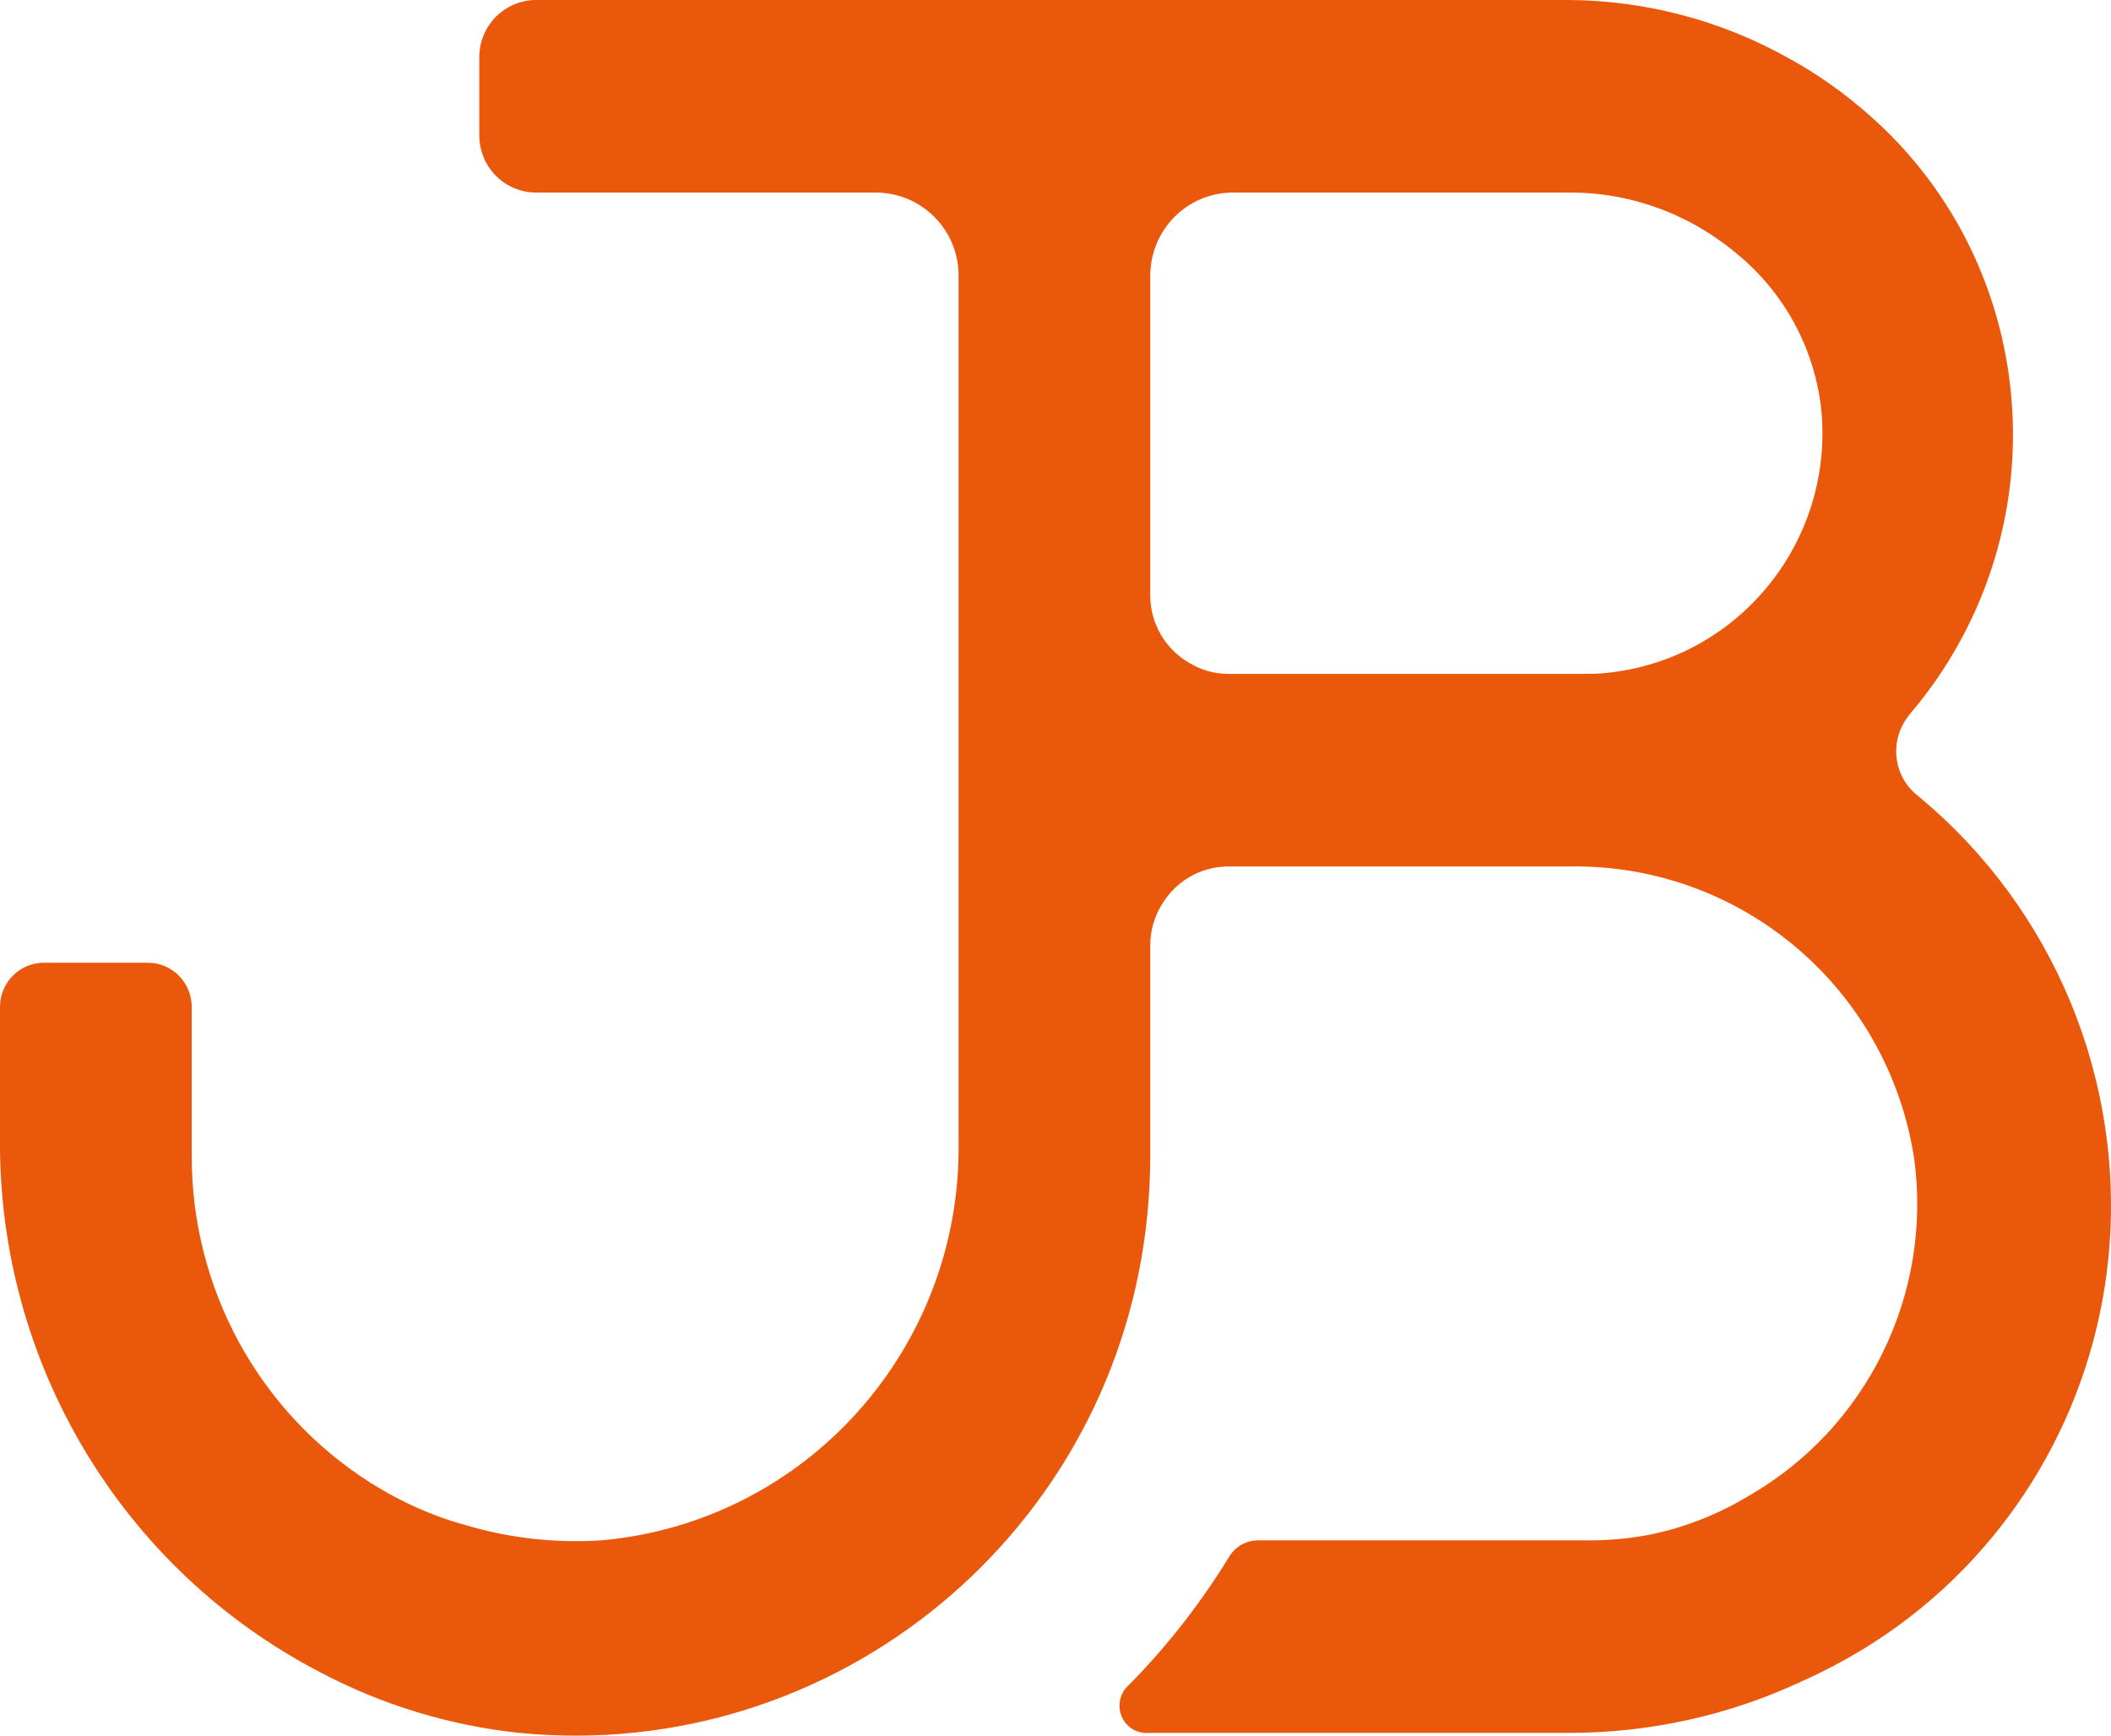
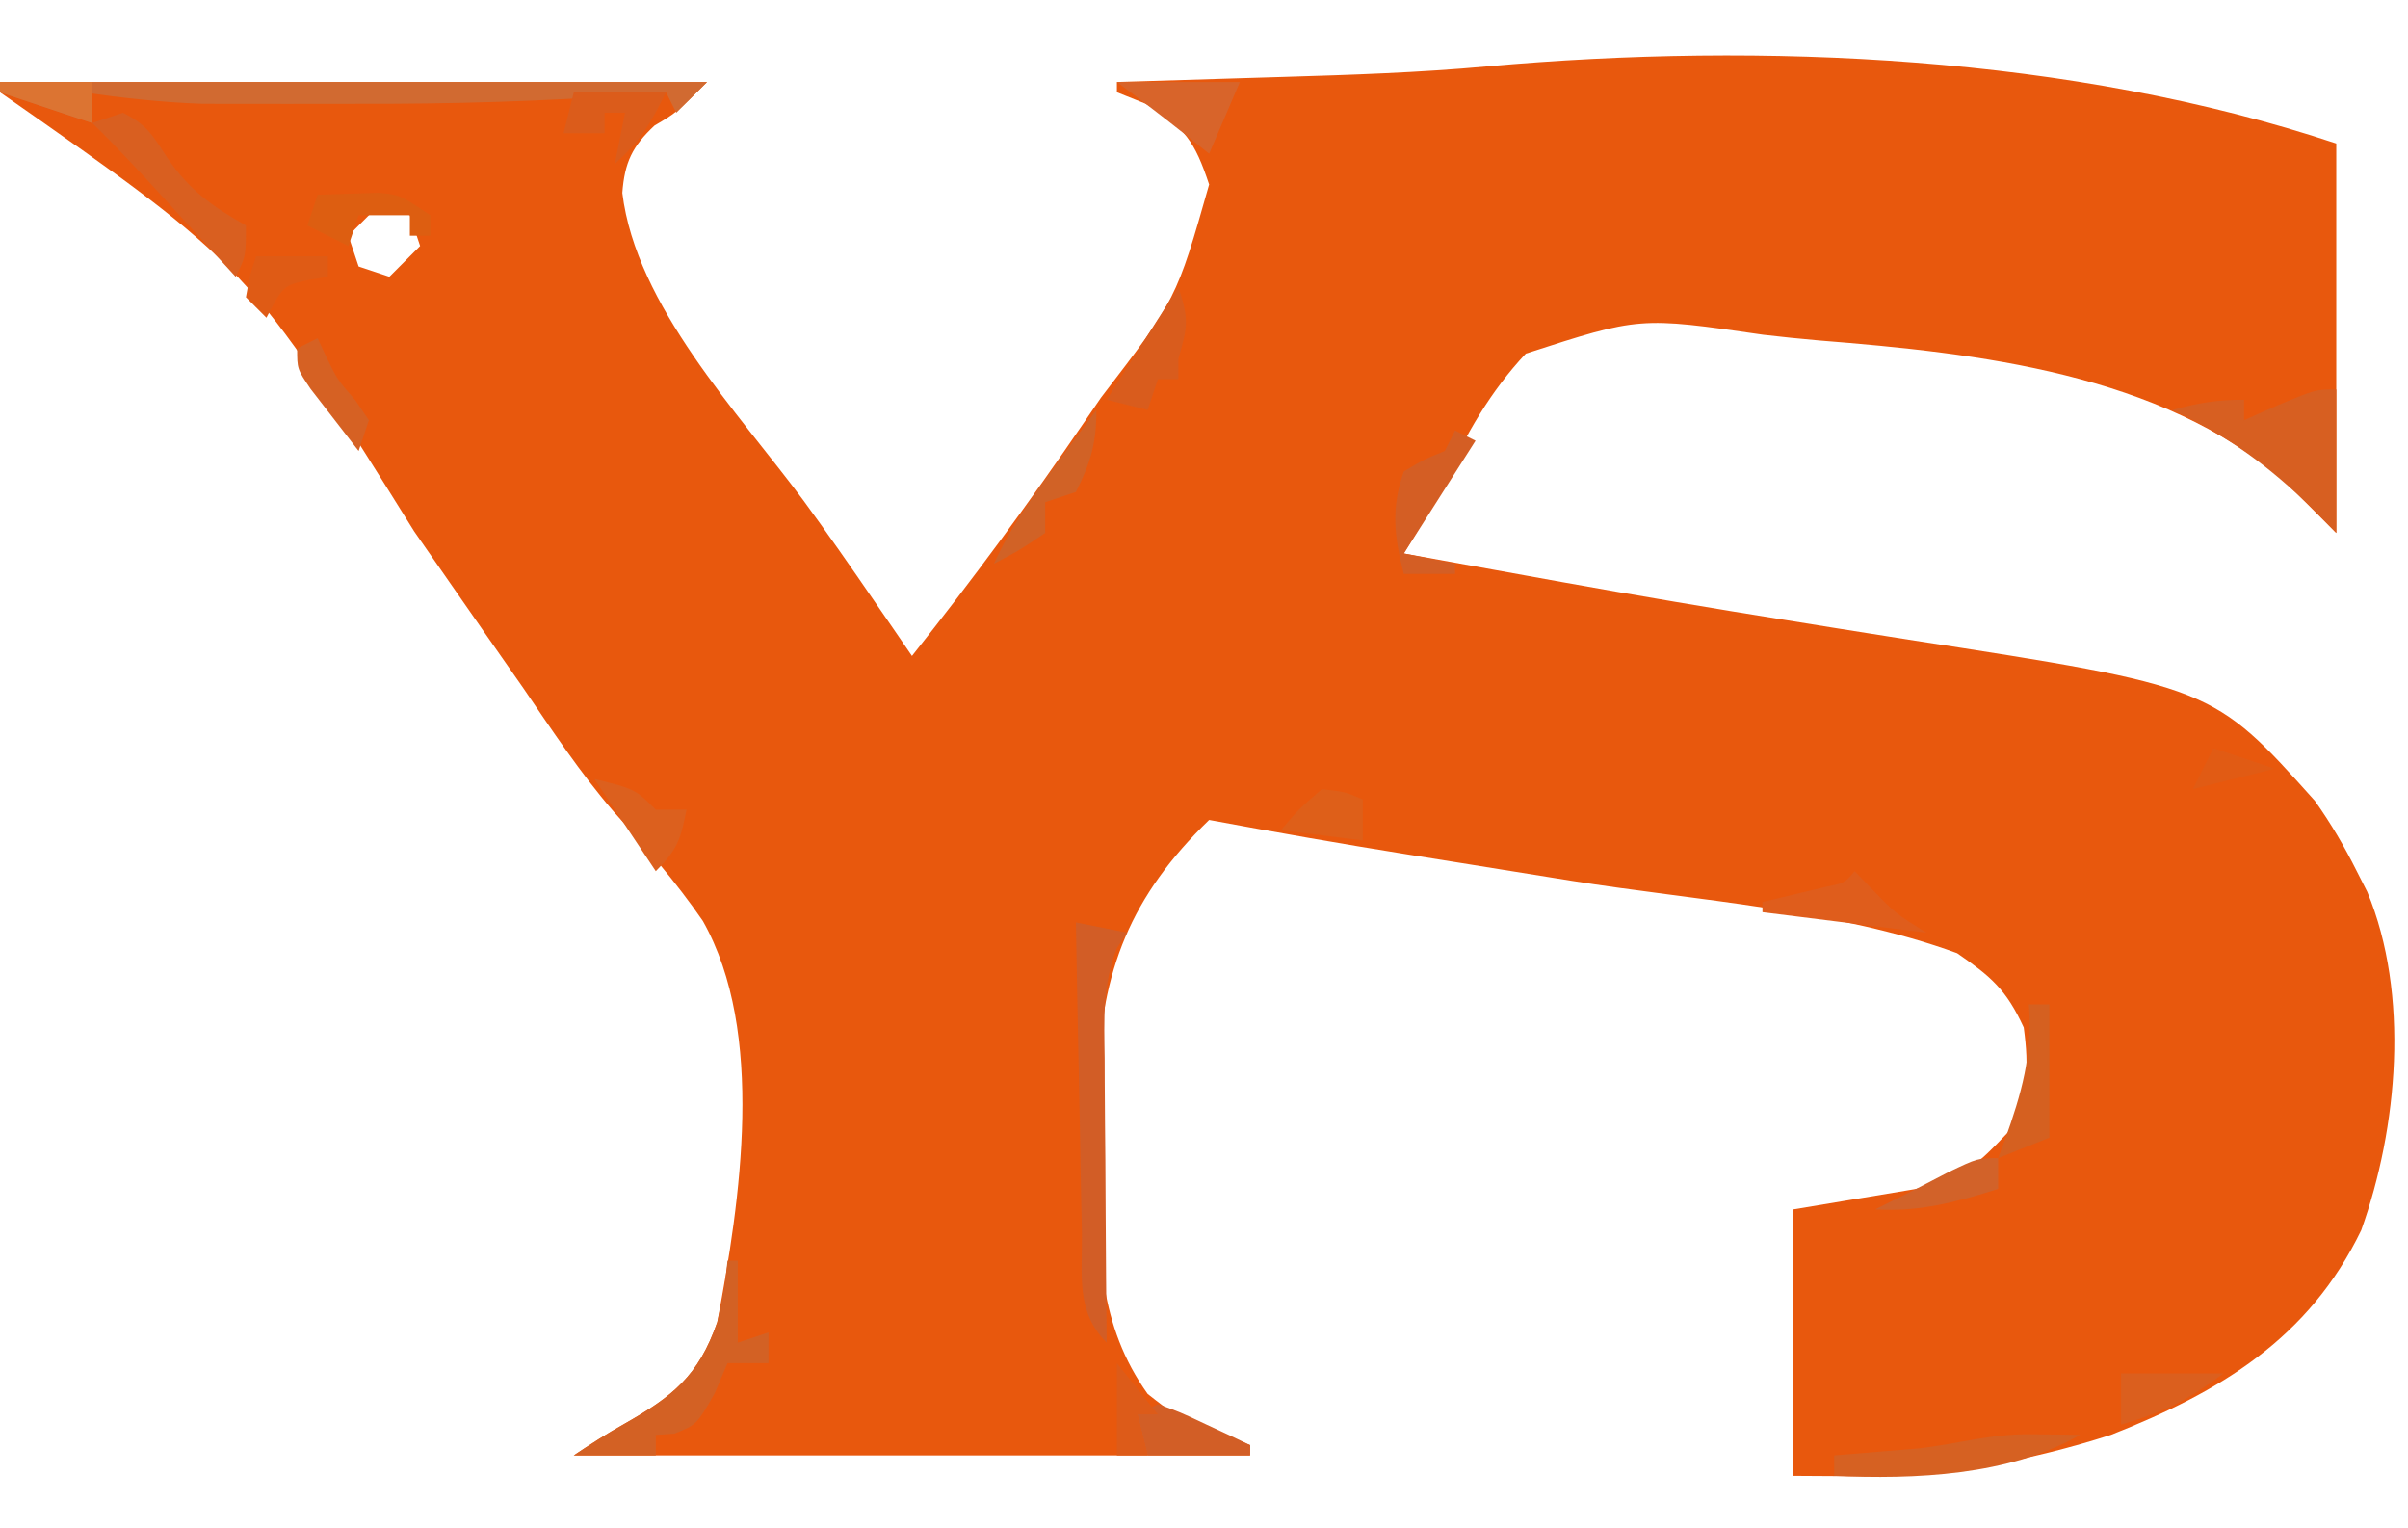
- <svg xmlns="http://www.w3.org/2000/svg" width="45" height="37" viewBox="0 0 45 37" fill="none">
-   <path d="M40.867 16.952C40.346 16.531 40.274 15.772 40.693 15.249C40.703 15.238 40.714 15.218 40.724 15.208C42.369 13.278 43.145 10.734 42.849 8.209C42.594 5.982 41.531 3.93 39.845 2.453C39.324 1.991 38.762 1.591 38.149 1.252C36.709 0.441 35.095 0.01 33.44 0H11.433C10.759 0 10.217 0.544 10.217 1.221V2.884C10.217 3.561 10.759 4.105 11.433 4.105H18.666C19.637 4.105 20.424 4.885 20.434 5.859C20.434 5.859 20.434 5.87 20.434 5.88V24.351C20.495 28.743 17.185 32.447 12.822 32.837C11.852 32.898 10.881 32.796 9.951 32.519C9.226 32.324 8.542 32.016 7.908 31.616C5.517 30.107 4.077 27.46 4.087 24.628V21.467C4.087 20.944 3.668 20.523 3.147 20.523H0.94C0.419 20.523 0 20.944 0 21.467V24.269C-0.04 29.05 2.595 33.453 6.825 35.649C8.143 36.346 9.594 36.788 11.075 36.942C17.818 37.598 23.805 32.642 24.459 25.88C24.5 25.469 24.52 25.048 24.52 24.628V20.143C24.52 19.846 24.602 19.558 24.755 19.302C25.052 18.789 25.593 18.471 26.186 18.471H33.47C37.128 18.419 40.254 21.077 40.806 24.71C41.194 27.604 39.794 30.446 37.271 31.893C36.637 32.273 35.953 32.55 35.227 32.704C34.727 32.806 34.226 32.847 33.715 32.837H26.819C26.564 32.837 26.329 32.97 26.196 33.196C25.593 34.181 24.878 35.094 24.071 35.915C23.826 36.121 23.795 36.49 23.999 36.736C24.122 36.89 24.316 36.962 24.52 36.942H33.45C35.156 36.942 36.842 36.572 38.384 35.854C39.028 35.566 39.641 35.228 40.223 34.828C42.89 32.991 44.617 30.066 44.943 26.834C45.321 23.058 43.789 19.353 40.867 16.952ZM33.715 14.366H26.186C25.889 14.366 25.603 14.284 25.348 14.13C24.837 13.833 24.52 13.289 24.52 12.694V5.88C24.52 4.905 25.297 4.115 26.267 4.105C26.267 4.105 26.278 4.105 26.288 4.105H33.491C34.032 4.105 34.574 4.187 35.095 4.351C35.789 4.566 36.423 4.915 36.985 5.377C38.017 6.208 38.681 7.409 38.824 8.733C39.099 11.555 37.046 14.069 34.236 14.346C34.063 14.366 33.889 14.366 33.715 14.366Z" fill="#EA580C" />
+ <svg xmlns="http://www.w3.org/2000/svg" version="1.1" width="235" height="149">
+   <path d="M0 0 C0 12.54 0 25.08 0 38 C-1.65 36.35 -3.3 34.7 -5 33 C-17.138 22.434 -34.95 20.454 -50.469 19.218 C-52.289 19.061 -54.107 18.871 -55.922 18.661 C-67.987 16.903 -67.987 16.903 -79.093 20.499 C-82.55 24.185 -84.949 28.379 -87.031 32.964 C-88.197 35.413 -89.58 37.691 -91 40 C-87.084 40.713 -83.167 41.42 -79.25 42.125 C-78.019 42.347 -76.788 42.57 -75.52 42.799 C-68.206 44.111 -60.884 45.355 -53.547 46.527 C-51.945 46.786 -50.343 47.044 -48.741 47.302 C-46.394 47.681 -44.046 48.055 -41.696 48.419 C-12.059 53.004 -12.059 53.004 -2.086 64.137 C-0.51 66.361 0.78 68.564 2 71 C2.507 71.996 2.507 71.996 3.023 73.012 C7.183 83.028 6.008 96.039 2.434 106.031 C-2.674 116.609 -11.348 121.812 -22 126 C-25.968 127.278 -29.901 128.25 -34 129 C-35.058 129.195 -35.058 129.195 -36.137 129.395 C-41.809 130.257 -47.173 130 -53 130 C-53 121.42 -53 112.84 -53 104 C-49.04 103.34 -45.08 102.68 -41 102 C-35.552 100.166 -35.552 100.166 -31.777 96.207 C-30.143 92.549 -29.964 90.268 -30.5 86.25 C-32.209 82.548 -33.678 81.296 -37 79 C-48.694 74.713 -62.379 73.889 -74.625 71.938 C-77.92 71.409 -81.214 70.879 -84.509 70.348 C-86.544 70.02 -88.58 69.694 -90.616 69.369 C-97.094 68.331 -103.55 67.198 -110 66 C-117.621 73.39 -120.555 80.652 -120.87 91.251 C-120.899 93.48 -120.894 95.708 -120.875 97.938 C-120.874 98.666 -120.874 99.395 -120.873 100.145 C-120.823 108.131 -120.776 115.312 -116 122 C-113.521 123.953 -113.521 123.953 -110.75 125 C-109.858 125.392 -108.966 125.784 -108.047 126.188 C-107.371 126.456 -106.696 126.724 -106 127 C-106 127.33 -106 127.66 -106 128 C-127.78 128 -149.56 128 -172 128 C-170.386 126.924 -168.757 125.865 -167.062 124.922 C-162.388 122.266 -159.829 120.272 -158 115 C-155.757 103.142 -153.263 86.752 -159.406 75.859 C-162.02 72.048 -165.031 68.604 -168.123 65.175 C-171.388 61.392 -174.126 57.249 -176.938 53.125 C-178.109 51.444 -179.282 49.764 -180.457 48.086 C-182.833 44.677 -185.205 41.265 -187.574 37.852 C-203.755 11.934 -203.755 11.934 -228 -5 C-228 -5.33 -228 -5.66 -228 -6 C-205.23 -6 -182.46 -6 -159 -6 C-162 -3 -162 -3 -164.125 -1.75 C-166.292 0.273 -167.044 1.851 -167.266 4.82 C-165.921 15.854 -155.983 26.209 -149.605 34.811 C-147.237 38.04 -144.955 41.325 -142.688 44.625 C-141.969 45.669 -141.251 46.713 -140.512 47.789 C-140.013 48.519 -139.514 49.248 -139 50 C-133.103 42.586 -127.532 35.009 -122.188 27.188 C-121.38 26.006 -121.38 26.006 -120.556 24.802 C-113.185 15.19 -113.185 15.19 -110 4 C-111.387 -0.161 -112.378 -1.634 -116.188 -3.875 C-117.116 -4.246 -118.044 -4.617 -119 -5 C-119 -5.33 -119 -5.66 -119 -6 C-118.154 -6.025 -117.308 -6.05 -116.437 -6.076 C-113.238 -6.172 -110.04 -6.271 -106.842 -6.372 C-105.469 -6.415 -104.096 -6.457 -102.723 -6.497 C-96.084 -6.694 -89.471 -6.915 -82.855 -7.523 C-55.993 -9.935 -25.783 -8.594 0 0 Z M-191 6 C-191.99 6.99 -192.98 7.98 -194 9 C-193.67 9.99 -193.34 10.98 -193 12 C-192.01 12.33 -191.02 12.66 -190 13 C-189.01 12.01 -188.02 11.02 -187 10 C-187.33 9.01 -187.66 8.02 -188 7 C-188.99 6.67 -189.98 6.34 -191 6 Z " fill="#E8580D" transform="translate(228,14)" />
+   <path d="M0 0 C22.77 0 45.54 0 69 0 C68.01 0.99 67.02 1.98 66 3 C65.505 2.01 65.505 2.01 65 1 C63.679 1.106 63.679 1.106 62.332 1.214 C53.136 1.897 44.001 2.157 34.781 2.13 C32.54 2.125 30.298 2.13 28.057 2.137 C26.602 2.136 25.146 2.135 23.691 2.133 C21.761 2.131 21.761 2.131 19.791 2.129 C15.79 1.993 11.962 1.554 8 1 C8.33 1.99 8.66 2.98 9 4 C6.03 3.01 3.06 2.02 0 1 C0 0.67 0 0.34 0 0 Z " fill="#D16A31" transform="translate(0,8)" />
+   <path d="M0 0 C0 4.62 0 9.24 0 14 C-0.722 13.258 -1.444 12.515 -2.188 11.75 C-6.492 7.541 -10.527 4.546 -16 2 C-13.509 1.313 -11.621 1 -9 1 C-9 1.66 -9 2.32 -9 3 C-7.886 2.505 -6.772 2.01 -5.625 1.5 C-2 0 -2 0 0 0 Z " fill="#D75F21" transform="translate(228,38)" />
+   <path d="M0 0 C0.33 0 0.66 0 1 0 C1 2.64 1 5.28 1 8 C1.99 7.67 2.98 7.34 4 7 C4 7.99 4 8.98 4 10 C2.68 10 1.36 10 0 10 C-0.412 10.969 -0.825 11.939 -1.25 12.938 C-3 16 -3 16 -5.188 16.875 C-5.786 16.916 -6.384 16.957 -7 17 C-7 17.66 -7 18.32 -7 19 C-9.64 19 -12.28 19 -15 19 C-13.386 17.924 -11.757 16.865 -10.062 15.922 C-5.388 13.266 -2.829 11.272 -1 6 C-0.292 2.763 -0.292 2.763 0 0 Z " fill="#D36124" transform="translate(71,123)" />
+   <path d="M0 0 C2.475 0.495 2.475 0.495 5 1 C4.674 1.49 4.348 1.979 4.012 2.483 C2.579 6.046 2.754 9.487 2.805 13.266 C2.808 14.059 2.81 14.852 2.813 15.67 C2.824 18.197 2.85 20.723 2.875 23.25 C2.885 24.966 2.894 26.682 2.902 28.398 C2.924 32.599 2.959 36.799 3 41 C-0.051 37.949 0.642 34.372 0.586 30.273 C0.567 29.411 0.547 28.548 0.527 27.659 C0.467 24.898 0.421 22.136 0.375 19.375 C0.337 17.505 0.298 15.635 0.258 13.766 C0.162 9.177 0.078 4.589 0 0 Z " fill="#D25D26" transform="translate(105,90)" />
+   <path d="M0 0 C2.351 1.176 2.9 2.193 4.312 4.375 C6.502 7.568 8.627 9.073 12 11 C12 14 12 14 11 16 C10.241 15.169 9.481 14.337 8.699 13.48 C7.695 12.383 6.691 11.285 5.688 10.188 C5.188 9.64 4.688 9.093 4.174 8.529 C1.831 5.969 -0.511 3.421 -3 1 C-2.01 0.67 -1.02 0.34 0 0 Z " fill="#D95F20" transform="translate(12,11)" />
+   <path d="M0 0 C0.901 0.009 1.802 0.018 2.73 0.027 C3.418 0.039 4.105 0.051 4.812 0.062 C-2.069 4.047 -11.366 4.426 -19.188 4.062 C-19.188 3.402 -19.188 2.743 -19.188 2.062 C-18.428 2.002 -17.669 1.941 -16.887 1.879 C-15.893 1.795 -14.899 1.711 -13.875 1.625 C-12.889 1.544 -11.903 1.463 -10.887 1.379 C-7.061 0.93 -3.915 -0.051 0 0 Z " fill="#D66122" transform="translate(198.1875,139.9375)" />
+   <path d="M0 0 C3.96 0 7.92 0 12 0 C11.01 2.31 10.02 4.62 9 7 C8.258 6.402 7.515 5.804 6.75 5.188 C4.529 3.421 2.27 1.703 0 0 Z " fill="#D8642A" transform="translate(109,8)" />
+   <path d="M0 0 C0.66 0 1.32 0 2 0 C2 4.29 2 8.58 2 13 C0.35 13.66 -1.3 14.32 -3 15 C-2.783 14.42 -2.567 13.84 -2.344 13.242 C-0.716 8.674 0.379 4.922 0 0 Z " fill="#D56020" transform="translate(198,98)" />
+   <path d="M0 0 C0 3.258 -0.552 5.104 -2 8 C-2.99 8.33 -3.98 8.66 -5 9 C-5 9.99 -5 10.98 -5 12 C-7.5 13.688 -7.5 13.688 -10 15 C-8.378 11.415 -6.207 8.41 -3.875 5.25 C-3.151 4.265 -2.426 3.28 -1.68 2.266 C-1.125 1.518 -0.571 0.77 0 0 Z " fill="#D16226" transform="translate(107,40)" />
+   <path d="M0 0 C2.97 0 5.94 0 9 0 C7.383 3.235 6.524 4.706 4 7 C4.33 5.35 4.66 3.7 5 2 C4.34 2 3.68 2 3 2 C3 2.66 3 3.32 3 4 C1.68 4 0.36 4 -1 4 C-0.67 2.68 -0.34 1.36 0 0 Z " fill="#DB5C1B" transform="translate(56,9)" />
+   <path d="M0 0 C0.66 0.33 1.32 0.66 2 1 C-0.31 4.63 -2.62 8.26 -5 12 C-3.35 12.33 -1.7 12.66 0 13 C0 13.33 0 13.66 0 14 C-1.65 14 -3.3 14 -5 14 C-5.939 10.347 -6.265 7.601 -5 4 C-3 2.812 -3 2.812 -1 2 C-0.67 1.34 -0.34 0.68 0 0 Z " fill="#D45E24" transform="translate(142,42)" />
+   <path d="M0 0 C1.064 3.191 0.89 3.934 0 7 C0 7.66 0 8.32 0 9 C-0.66 9 -1.32 9 -2 9 C-2.33 9.99 -2.66 10.98 -3 12 C-4.32 11.67 -5.64 11.34 -7 11 C-4.69 7.37 -2.38 3.74 0 0 Z " fill="#D95C1D" transform="translate(115,28)" />
+   <path d="M0 0 C0.897 0.928 0.897 0.928 1.812 1.875 C4.008 4.137 4.008 4.137 7 6 C1.72 5.34 -3.56 4.68 -9 4 C-9 3.67 -9 3.34 -9 3 C-8.434 2.867 -7.868 2.734 -7.285 2.598 C-6.185 2.333 -6.185 2.333 -5.062 2.062 C-4.332 1.888 -3.601 1.714 -2.848 1.535 C-1 1.161 -1 1.161 0 0 Z " fill="#DF5D1C" transform="translate(181,85)" />
+   <path d="M0 0 C1.258 -0.041 2.516 -0.083 3.812 -0.125 C4.52 -0.148 5.228 -0.171 5.957 -0.195 C8 0 8 0 11 2 C11 2.66 11 3.32 11 4 C10.34 4 9.68 4 9 4 C9 3.34 9 2.68 9 2 C7.35 2 5.7 2 4 2 C3.67 2.99 3.34 3.98 3 5 C1.68 4.34 0.36 3.68 -1 3 C-0.67 2.01 -0.34 1.02 0 0 Z " fill="#DD5E11" transform="translate(31,19)" />
+   <path d="M0 0 C2.164 0.777 2.164 0.777 4.625 1.938 C5.442 2.318 6.26 2.698 7.102 3.09 C7.728 3.39 8.355 3.691 9 4 C9 4.33 9 4.66 9 5 C5.7 5 2.4 5 -1 5 C-1.33 3.68 -1.66 2.36 -2 1 C-1.34 0.67 -0.68 0.34 0 0 Z " fill="#D25E26" transform="translate(113,137)" />
+   <path d="M0 0 C4 1 4 1 6 3 C6.99 3 7.98 3 9 3 C8.427 5.867 8.139 6.861 6 9 C4.02 6.03 2.04 3.06 0 0 Z " fill="#DC601E" transform="translate(58,76)" />
+   <path d="M0 0 C3.3 0 6.6 0 10 0 C6.437 2.672 4.154 3.773 0 5 C0 3.35 0 1.7 0 0 Z " fill="#DB5F1E" transform="translate(207,134)" />
+   <path d="M0 0 C2.31 0 4.62 0 7 0 C7 0.66 7 1.32 7 2 C6.072 2.155 6.072 2.155 5.125 2.312 C2.635 2.875 2.635 2.875 1 6 C0.34 5.34 -0.32 4.68 -1 4 C-0.625 1.875 -0.625 1.875 0 0 Z " fill="#DF5B15" transform="translate(25,25)" />
+   <path d="M0 0 C2.97 0 5.94 0 9 0 C9 1.32 9 2.64 9 4 C6.03 3.01 3.06 2.02 0 1 C0 0.67 0 0.34 0 0 Z " fill="#DC7432" transform="translate(0,8)" />
+   <path d="M0 0 C2.25 0.25 2.25 0.25 4 1 C4 2.32 4 3.64 4 5 C1.36 4.67 -1.28 4.34 -4 4 C-2.25 1.938 -2.25 1.938 0 0 Z " fill="#DE5F19" transform="translate(129,77)" />
+   <path d="M0 0 C0.268 0.578 0.536 1.155 0.812 1.75 C1.939 4.065 1.939 4.065 3.688 6.062 C4.121 6.702 4.554 7.341 5 8 C4.67 8.99 4.34 9.98 4 11 C2.994 9.713 1.996 8.42 1 7.125 C0.443 6.406 -0.114 5.686 -0.688 4.945 C-2 3 -2 3 -2 1 C-1.34 0.67 -0.68 0.34 0 0 Z " fill="#D66123" transform="translate(31,33)" />
+   <path d="M0 0 C1.32 1.65 2.64 3.3 4 5 C3.34 5 2.68 5 2 5 C2.33 6.32 2.66 7.64 3 9 C2.01 9 1.02 9 0 9 C0 6.03 0 3.06 0 0 Z " fill="#DD5B19" transform="translate(109,133)" />
+   <path d="M0 0 C0 0.99 0 1.98 0 3 C-4.12 4.292 -7.668 5.263 -12 5 C-10.667 4.333 -9.333 3.667 -8 3 C-6.969 2.464 -5.938 1.927 -4.875 1.375 C-2 0 -2 0 0 0 Z " fill="#D26229" transform="translate(195,113)" />
+   <path d="M0 0 C1.98 0.66 3.96 1.32 6 2 C3.333 2.667 0.667 3.333 -2 4 C-1.34 2.68 -0.68 1.36 0 0 Z " fill="#E15B14" transform="translate(216,73)" />
</svg>
